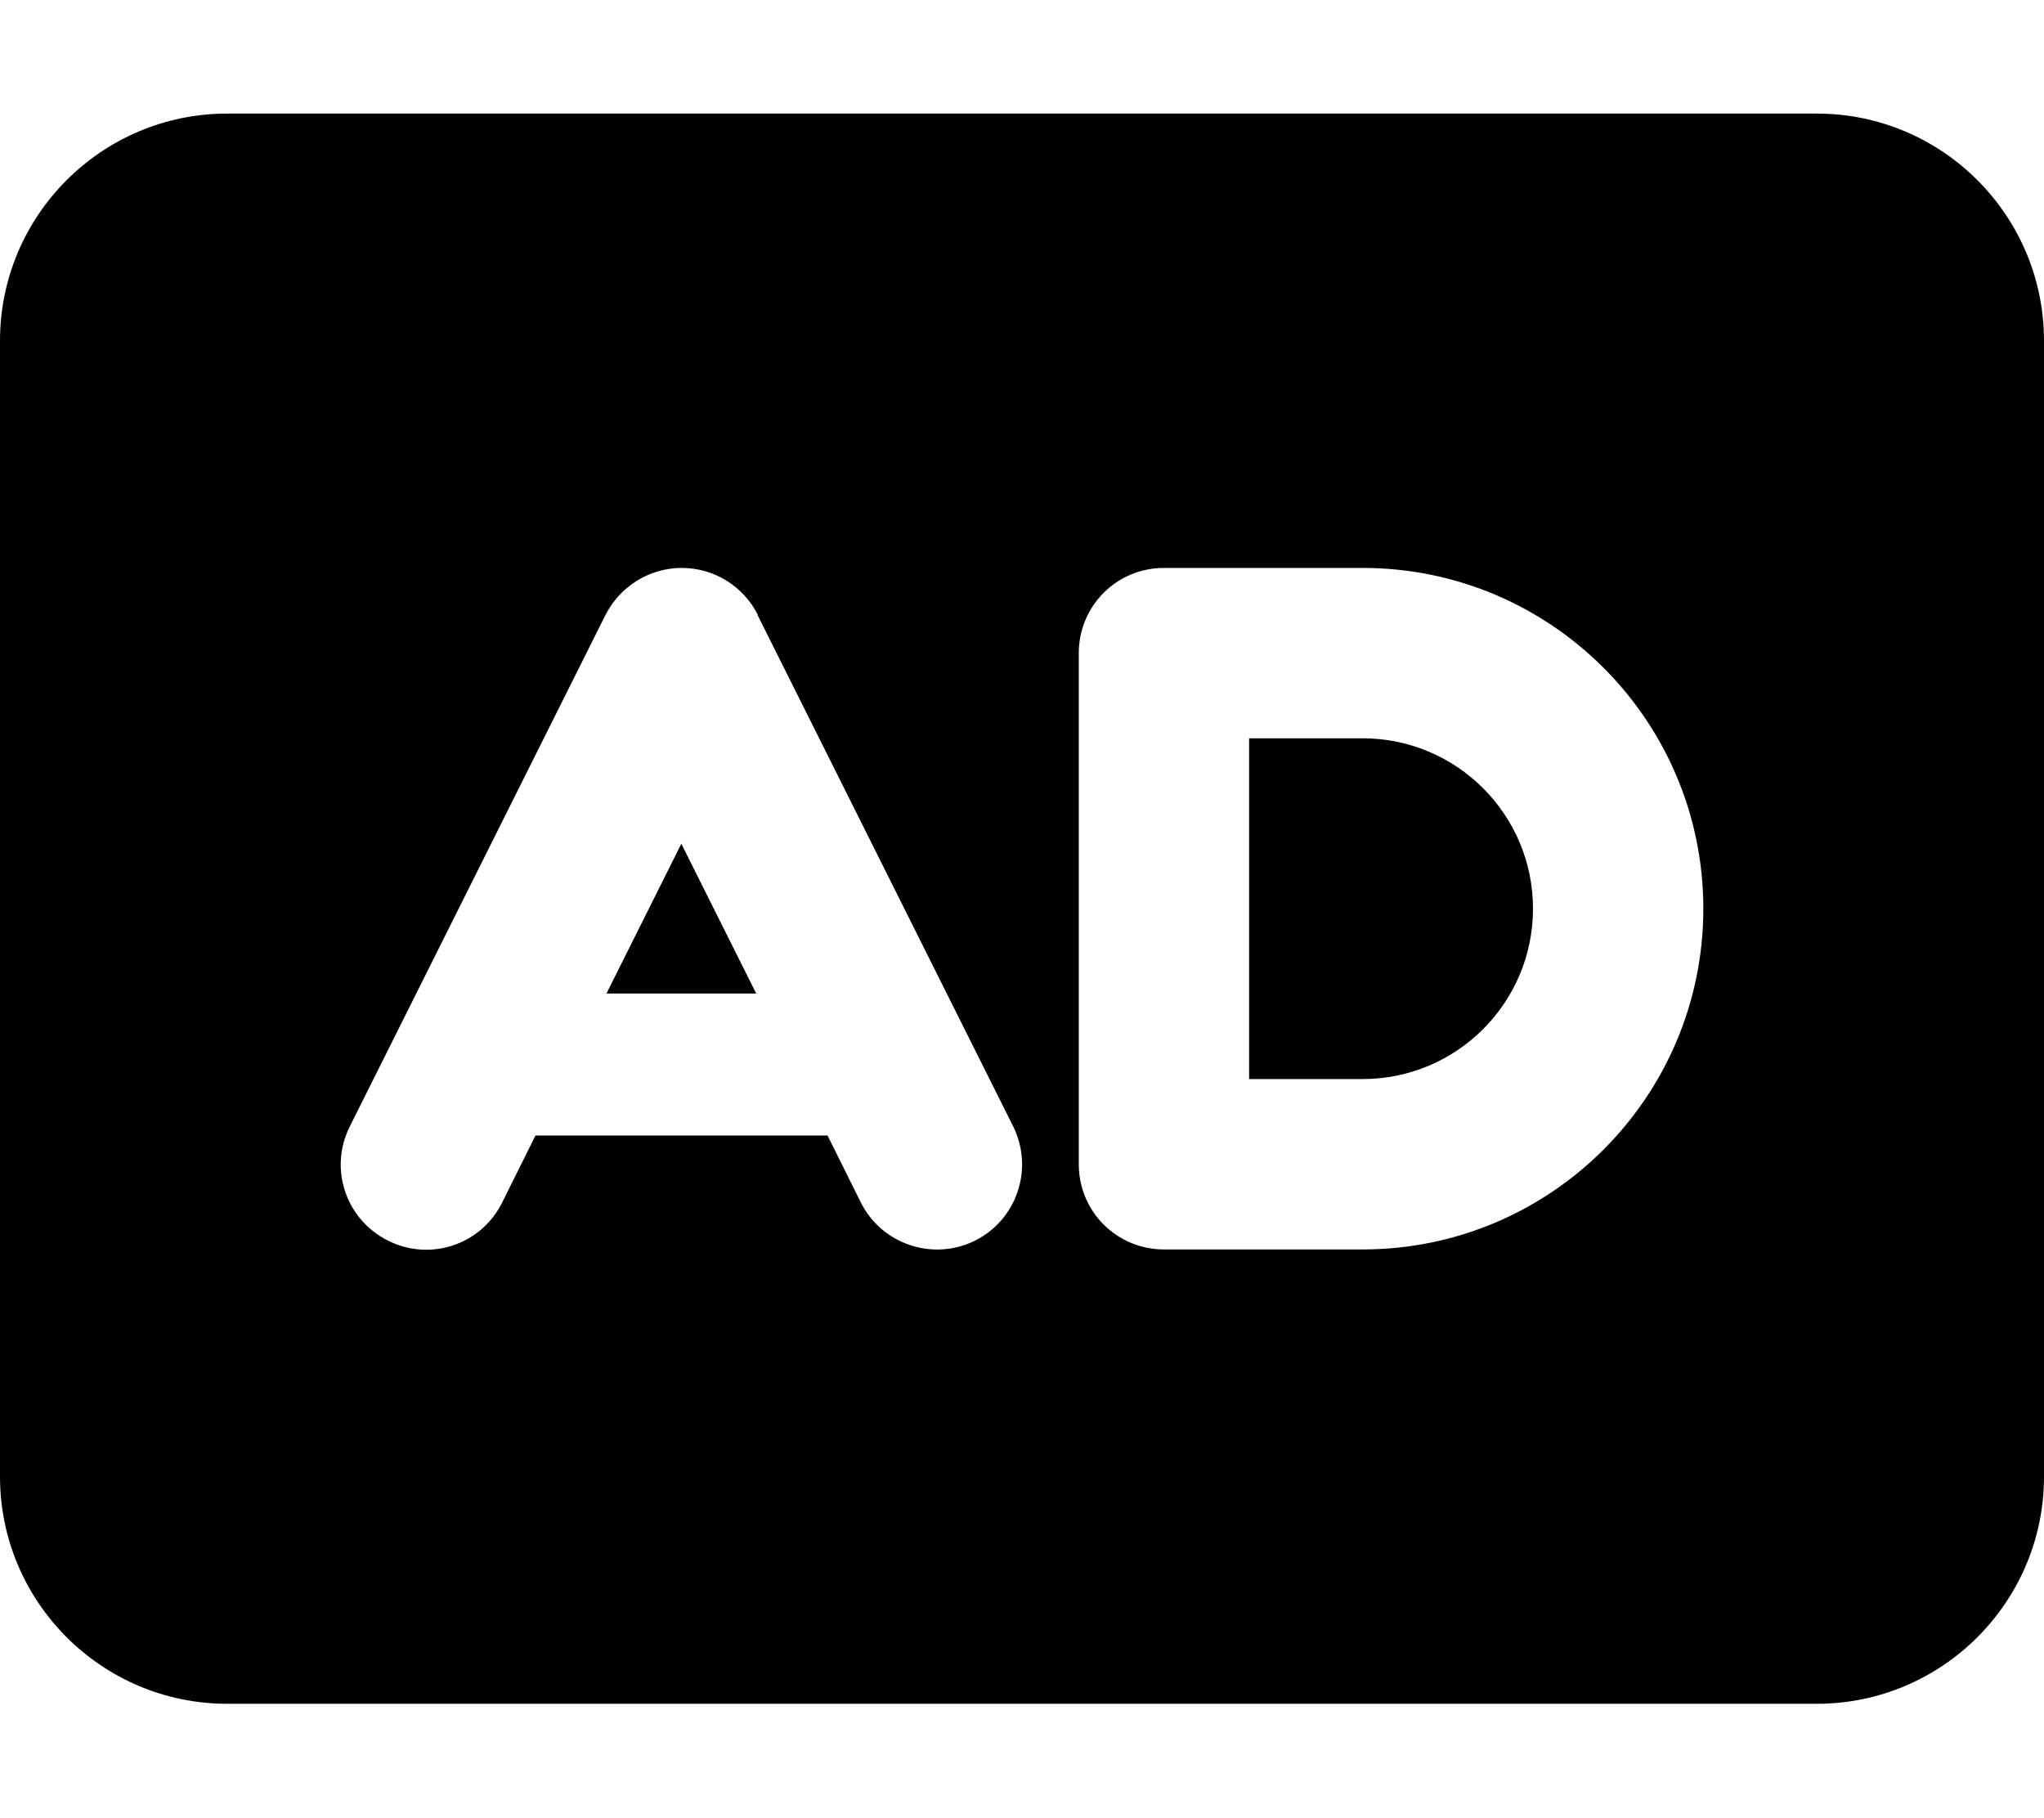
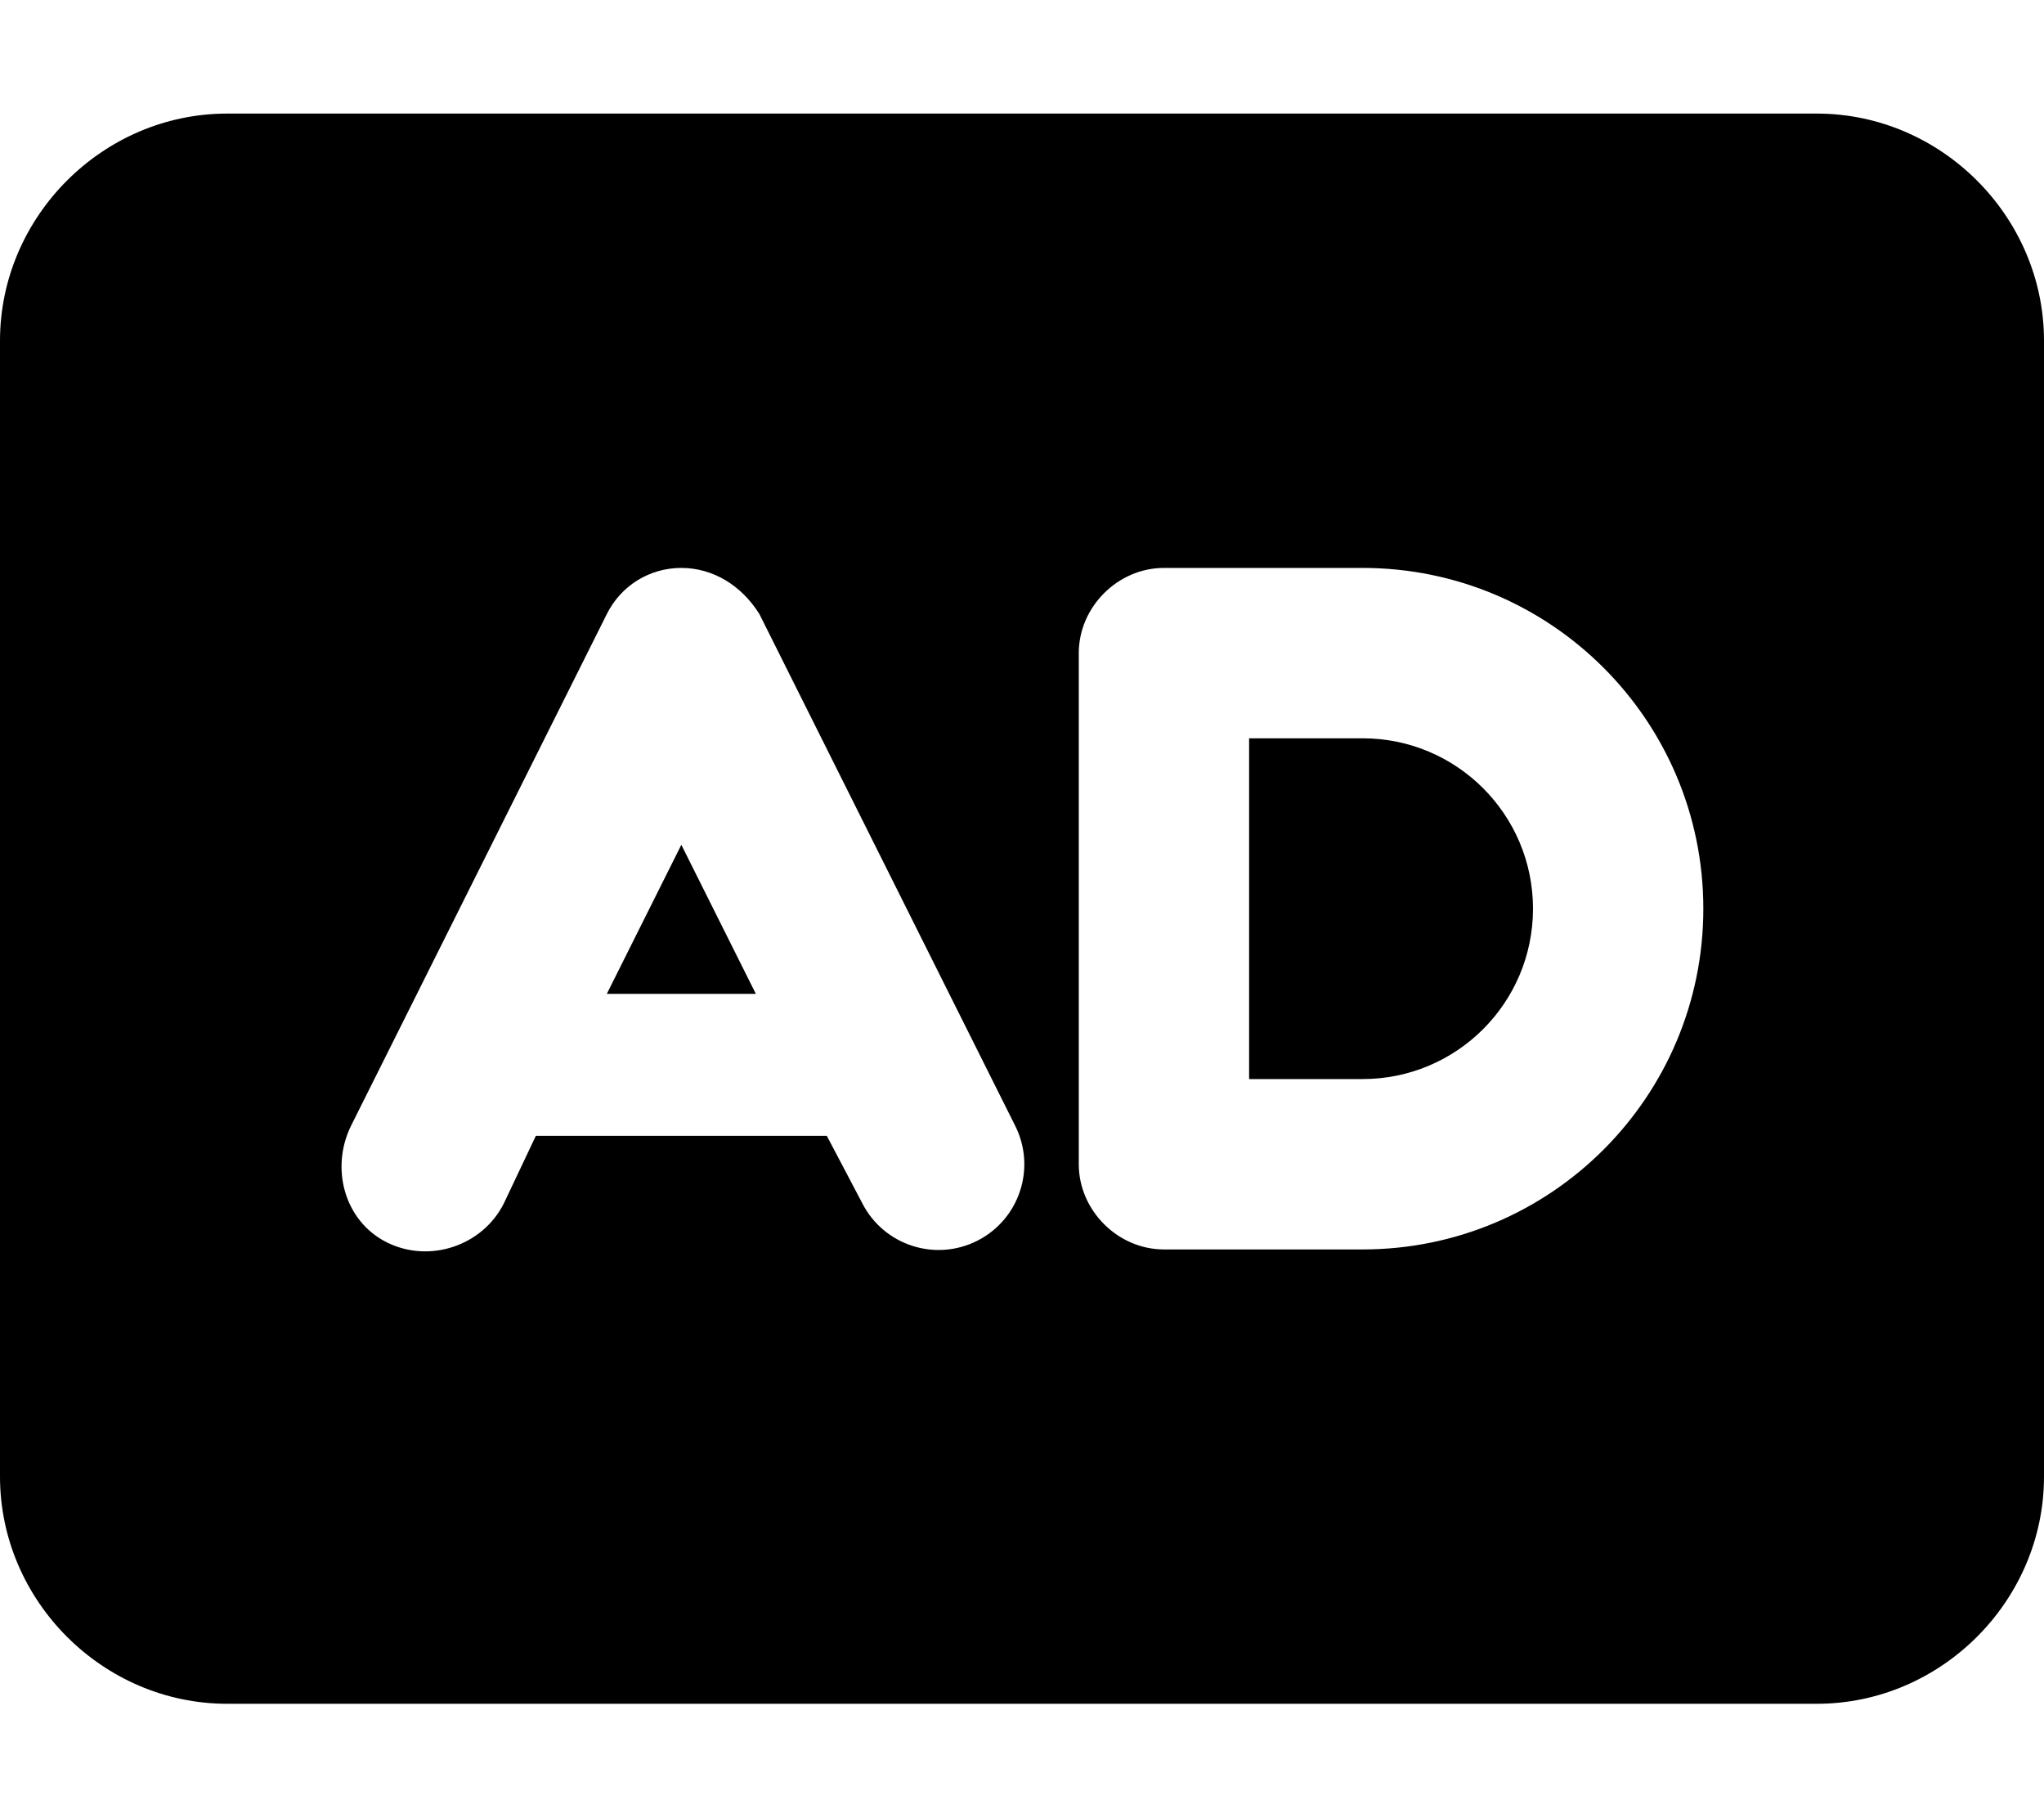
- <svg xmlns="http://www.w3.org/2000/svg" height="16" width="18" viewBox="0 0 576 512">
-   <path d="M64 32C28.7 32 0 60.7 0 96V416c0 35.3 28.7 64 64 64H512c35.3 0 64-28.7 64-64V96c0-35.3-28.7-64-64-64H64zM213.5 173.3l72 144c5.9 11.9 1.1 26.3-10.7 32.2s-26.3 1.1-32.2-10.7l-9.4-18.9H150.9l-9.4 18.9c-5.9 11.9-20.3 16.7-32.2 10.7s-16.7-20.3-10.7-32.2l72-144c4.1-8.1 12.4-13.3 21.5-13.3s17.4 5.1 21.5 13.3zm-.4 106.6L192 237.7l-21.1 42.2h42.2zM304 184c0-13.3 10.7-24 24-24h56c53 0 96 43 96 96s-43 96-96 96H328c-13.3 0-24-10.7-24-24V184zm48 24v96h32c26.5 0 48-21.5 48-48s-21.5-48-48-48H352z" />
+ <svg xmlns="http://www.w3.org/2000/svg" viewBox="0 0 576 512">
+   <path d="M64 32C29 32 0 61 0 96v320c0 35 29 64 64 64h448c35 0 64-29 64-64V96c0-35-29-64-64-64H64zm150 141 72 144a24 24 0 0 1-43 22l-10-19h-82l-9 19c-6 12-21 17-33 11s-16-21-10-33l72-144c4-8 12-13 21-13s17 5 22 13zm-1 107-21-42-21 42h42zm91-96c0-13 11-24 24-24h56a96 96 0 0 1 0 192h-56c-13 0-24-11-24-24V184zm48 24v96h32a48 48 0 0 0 0-96h-32z" />
</svg>
